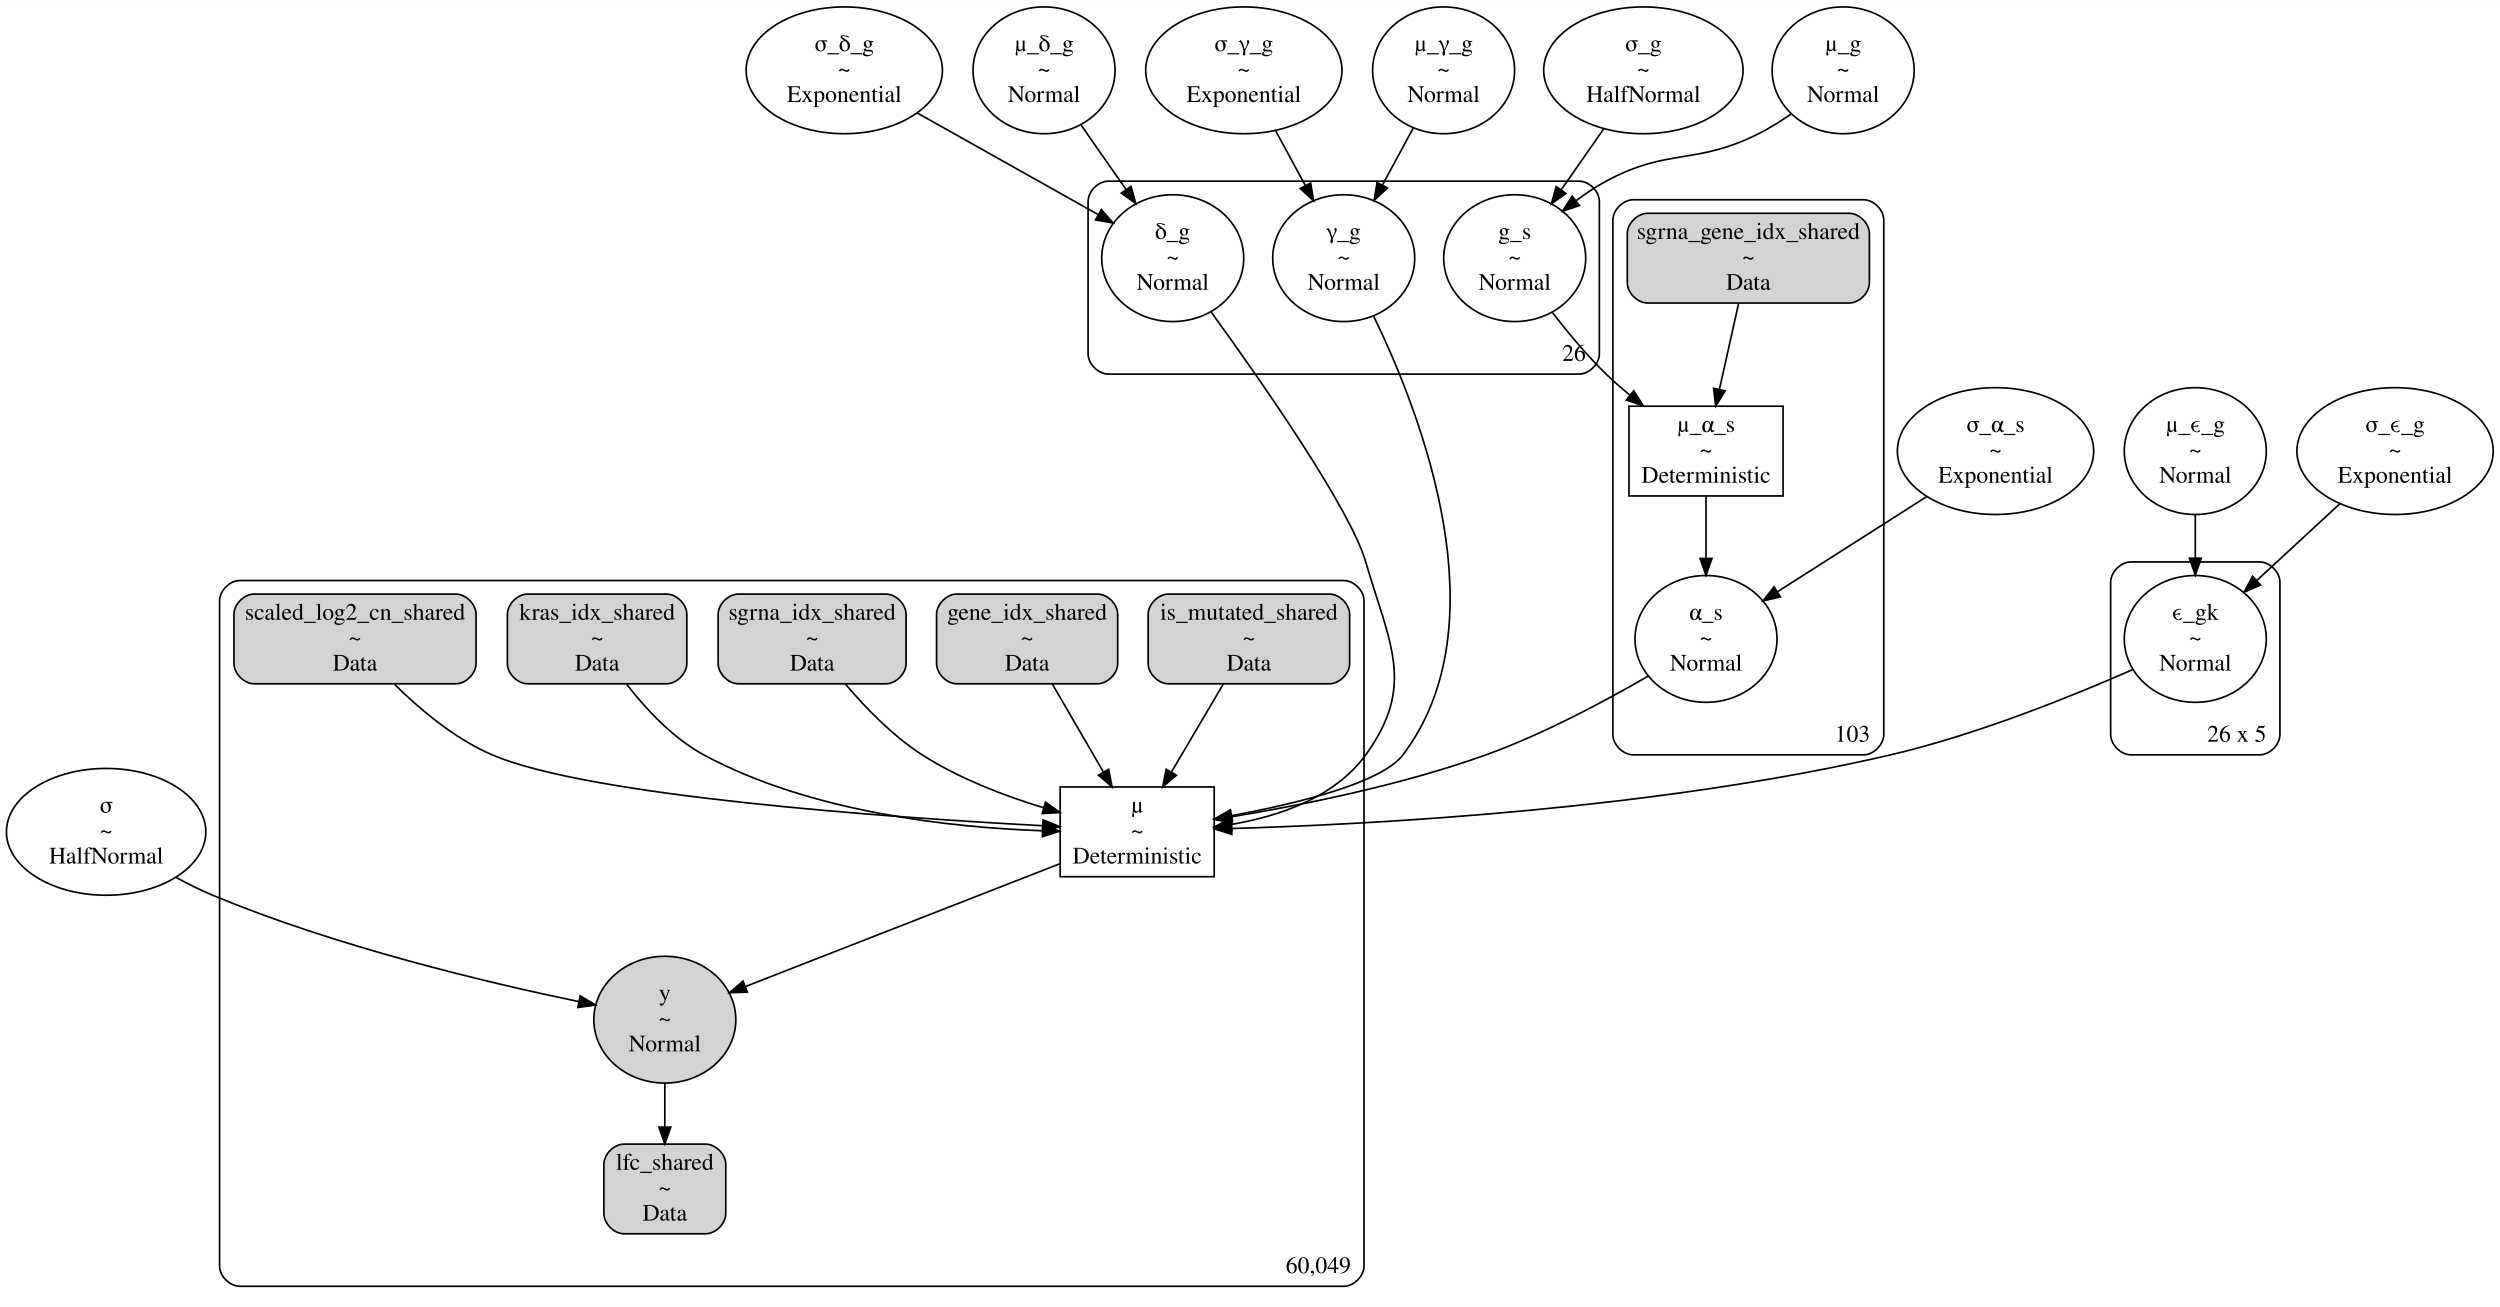
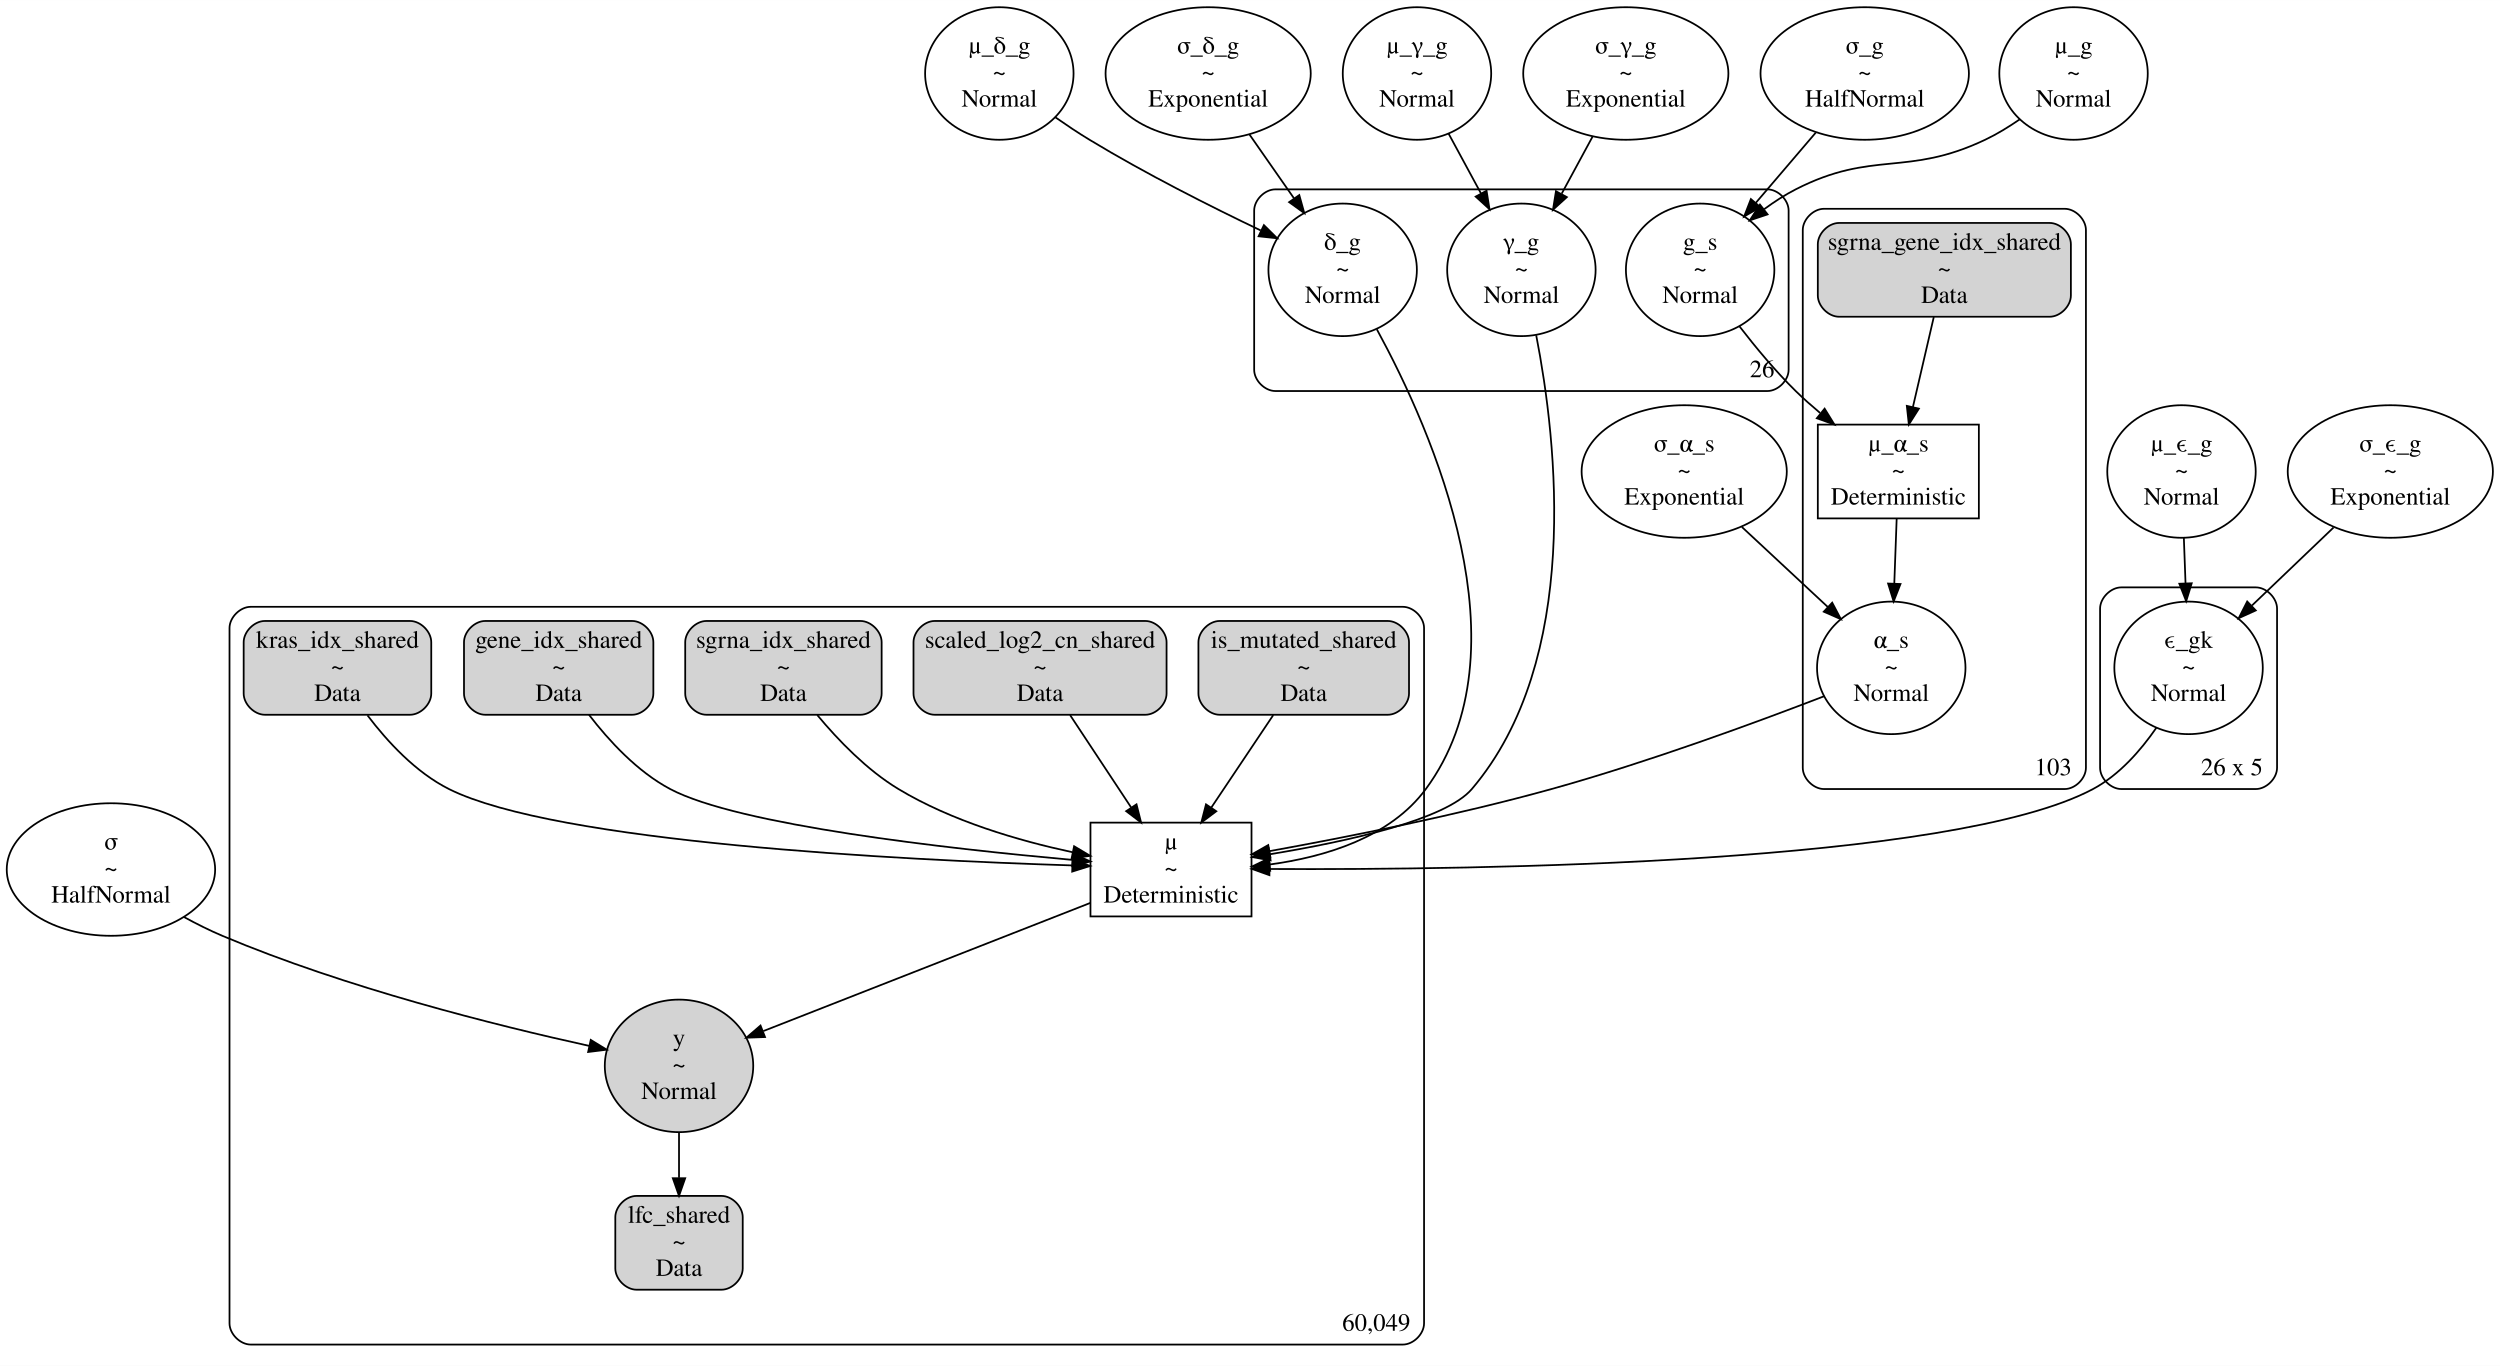
- <svg xmlns="http://www.w3.org/2000/svg" width="1477pt" height="772pt" viewBox="0.00 0.00 1476.67 771.72">
+ <svg xmlns="http://www.w3.org/2000/svg" width="1413pt" height="772pt" viewBox="0.00 0.00 1412.67 771.72">
  <g id="graph0" class="graph" transform="scale(1 1) rotate(0) translate(4 767.72)">
-     <polygon fill="white" stroke="transparent" points="-4,4 -4,-767.72 1472.67,-767.72 1472.67,4 -4,4" />
+     <polygon fill="white" stroke="transparent" points="-4,4 -4,-767.72 1408.67,-767.72 1408.67,4 -4,4" />
    <g id="clust1" class="cluster">
-       <path fill="none" stroke="black" d="M960.69,-321.91C960.69,-321.91 1096.69,-321.91 1096.69,-321.91 1102.69,-321.91 1108.69,-327.91 1108.69,-333.91 1108.69,-333.91 1108.69,-637.79 1108.69,-637.79 1108.69,-643.79 1102.69,-649.79 1096.69,-649.79 1096.69,-649.79 960.69,-649.79 960.69,-649.79 954.69,-649.79 948.69,-643.79 948.69,-637.79 948.69,-637.79 948.69,-333.91 948.69,-333.91 948.69,-327.91 954.69,-321.91 960.69,-321.91" />
-       <text text-anchor="middle" x="1090.19" y="-329.71" font-family="Times,serif" font-size="14.00">103</text>
+       <path fill="none" stroke="black" d="M1026.69,-321.91C1026.69,-321.91 1162.69,-321.91 1162.69,-321.91 1168.69,-321.91 1174.69,-327.91 1174.69,-333.91 1174.69,-333.91 1174.69,-637.79 1174.69,-637.79 1174.69,-643.79 1168.69,-649.79 1162.69,-649.79 1162.69,-649.79 1026.69,-649.79 1026.69,-649.79 1020.69,-649.79 1014.69,-643.79 1014.69,-637.79 1014.69,-637.79 1014.69,-333.91 1014.69,-333.91 1014.69,-327.91 1020.69,-321.91 1026.69,-321.91" />
+       <text text-anchor="middle" x="1156.19" y="-329.71" font-family="Times,serif" font-size="14.00">103</text>
    </g>
    <g id="clust2" class="cluster">
-       <path fill="none" stroke="black" d="M137.69,-8C137.69,-8 789.69,-8 789.69,-8 795.69,-8 801.69,-14 801.69,-20 801.69,-20 801.69,-412.88 801.69,-412.88 801.69,-418.88 795.69,-424.88 789.69,-424.88 789.69,-424.88 137.69,-424.88 137.69,-424.88 131.69,-424.88 125.69,-418.88 125.69,-412.88 125.69,-412.88 125.69,-20 125.69,-20 125.69,-14 131.69,-8 137.69,-8" />
-       <text text-anchor="middle" x="774.69" y="-15.8" font-family="Times,serif" font-size="14.00">60,049</text>
+       <path fill="none" stroke="black" d="M137.69,-8C137.69,-8 788.69,-8 788.69,-8 794.69,-8 800.69,-14 800.69,-20 800.69,-20 800.69,-412.88 800.69,-412.88 800.69,-418.88 794.69,-424.88 788.69,-424.88 788.69,-424.88 137.69,-424.88 137.69,-424.88 131.69,-424.88 125.69,-418.88 125.69,-412.88 125.69,-412.88 125.69,-20 125.69,-20 125.69,-14 131.69,-8 137.69,-8" />
+       <text text-anchor="middle" x="773.69" y="-15.8" font-family="Times,serif" font-size="14.00">60,049</text>
    </g>
    <g id="clust3" class="cluster">
-       <path fill="none" stroke="black" d="M650.69,-546.81C650.69,-546.81 928.69,-546.81 928.69,-546.81 934.69,-546.81 940.69,-552.81 940.69,-558.81 940.69,-558.81 940.69,-648.77 940.69,-648.77 940.69,-654.77 934.69,-660.77 928.69,-660.77 928.69,-660.77 650.69,-660.77 650.69,-660.77 644.69,-660.77 638.69,-654.77 638.69,-648.77 638.69,-648.77 638.69,-558.81 638.69,-558.81 638.69,-552.81 644.69,-546.81 650.69,-546.81" />
-       <text text-anchor="middle" x="925.69" y="-554.61" font-family="Times,serif" font-size="14.00">26</text>
+       <path fill="none" stroke="black" d="M716.69,-546.81C716.69,-546.81 994.69,-546.81 994.69,-546.81 1000.69,-546.81 1006.69,-552.81 1006.69,-558.81 1006.69,-558.81 1006.69,-648.77 1006.69,-648.77 1006.69,-654.77 1000.69,-660.77 994.69,-660.77 994.69,-660.77 716.69,-660.77 716.69,-660.77 710.69,-660.77 704.69,-654.77 704.69,-648.77 704.69,-648.77 704.69,-558.81 704.69,-558.81 704.69,-552.81 710.69,-546.81 716.69,-546.81" />
+       <text text-anchor="middle" x="991.69" y="-554.61" font-family="Times,serif" font-size="14.00">26</text>
    </g>
    <g id="clust4" class="cluster">
-       <path fill="none" stroke="black" d="M1254.69,-321.91C1254.69,-321.91 1330.69,-321.91 1330.69,-321.91 1336.69,-321.91 1342.69,-327.91 1342.69,-333.91 1342.69,-333.91 1342.69,-423.86 1342.69,-423.86 1342.69,-429.86 1336.69,-435.86 1330.69,-435.86 1330.69,-435.86 1254.69,-435.86 1254.69,-435.86 1248.69,-435.86 1242.69,-429.86 1242.69,-423.86 1242.69,-423.86 1242.69,-333.91 1242.69,-333.91 1242.69,-327.91 1248.69,-321.91 1254.69,-321.91" />
-       <text text-anchor="middle" x="1317.19" y="-329.71" font-family="Times,serif" font-size="14.00">26 x 5</text>
+       <path fill="none" stroke="black" d="M1194.69,-321.91C1194.69,-321.91 1270.69,-321.91 1270.69,-321.91 1276.69,-321.91 1282.69,-327.91 1282.69,-333.91 1282.69,-333.91 1282.69,-423.86 1282.69,-423.86 1282.69,-429.86 1276.69,-435.86 1270.69,-435.86 1270.69,-435.86 1194.69,-435.86 1194.69,-435.86 1188.69,-435.86 1182.69,-429.86 1182.69,-423.86 1182.69,-423.86 1182.69,-333.91 1182.69,-333.91 1182.69,-327.91 1188.69,-321.91 1194.69,-321.91" />
+       <text text-anchor="middle" x="1257.19" y="-329.71" font-family="Times,serif" font-size="14.00">26 x 5</text>
    </g>
    <g id="node1" class="node">
-       <polygon fill="none" stroke="black" points="1049.19,-527.84 958.19,-527.84 958.19,-474.84 1049.19,-474.84 1049.19,-527.84" />
-       <text text-anchor="middle" x="1003.69" y="-512.64" font-family="Times,serif" font-size="14.00">μ_α_s</text>
-       <text text-anchor="middle" x="1003.69" y="-497.64" font-family="Times,serif" font-size="14.00">~</text>
-       <text text-anchor="middle" x="1003.69" y="-482.64" font-family="Times,serif" font-size="14.00">Deterministic</text>
+       <polygon fill="none" stroke="black" points="1114.19,-527.84 1023.19,-527.84 1023.19,-474.84 1114.19,-474.84 1114.19,-527.84" />
+       <text text-anchor="middle" x="1068.69" y="-512.64" font-family="Times,serif" font-size="14.00">μ_α_s</text>
+       <text text-anchor="middle" x="1068.69" y="-497.64" font-family="Times,serif" font-size="14.00">~</text>
+       <text text-anchor="middle" x="1068.69" y="-482.64" font-family="Times,serif" font-size="14.00">Deterministic</text>
    </g>
    <g id="node2" class="node">
-       <ellipse fill="none" stroke="black" cx="1003.69" cy="-390.38" rx="41.94" ry="37.45" />
-       <text text-anchor="middle" x="1003.69" y="-401.68" font-family="Times,serif" font-size="14.00">α_s</text>
-       <text text-anchor="middle" x="1003.69" y="-386.68" font-family="Times,serif" font-size="14.00">~</text>
-       <text text-anchor="middle" x="1003.69" y="-371.68" font-family="Times,serif" font-size="14.00">Normal</text>
+       <ellipse fill="none" stroke="black" cx="1064.69" cy="-390.38" rx="41.94" ry="37.45" />
+       <text text-anchor="middle" x="1064.69" y="-401.68" font-family="Times,serif" font-size="14.00">α_s</text>
+       <text text-anchor="middle" x="1064.69" y="-386.68" font-family="Times,serif" font-size="14.00">~</text>
+       <text text-anchor="middle" x="1064.69" y="-371.68" font-family="Times,serif" font-size="14.00">Normal</text>
    </g>
    <g id="edge6" class="edge">
-       <path fill="none" stroke="black" d="M1003.69,-474.79C1003.69,-463.88 1003.69,-450.79 1003.69,-438.25" />
-       <polygon fill="black" stroke="black" points="1007.19,-437.91 1003.69,-427.91 1000.19,-437.91 1007.19,-437.91" />
+       <path fill="none" stroke="black" d="M1067.75,-474.79C1067.35,-463.88 1066.87,-450.79 1066.41,-438.25" />
+       <polygon fill="black" stroke="black" points="1069.9,-437.77 1066.03,-427.91 1062.9,-438.03 1069.9,-437.77" />
+     </g>
+     <g id="node6" class="node">
+       <polygon fill="none" stroke="black" points="703.19,-302.93 612.19,-302.93 612.19,-249.93 703.19,-249.93 703.19,-302.93" />
+       <text text-anchor="middle" x="657.69" y="-287.73" font-family="Times,serif" font-size="14.00">μ</text>
+       <text text-anchor="middle" x="657.69" y="-272.73" font-family="Times,serif" font-size="14.00">~</text>
+       <text text-anchor="middle" x="657.69" y="-257.73" font-family="Times,serif" font-size="14.00">Deterministic</text>
+     </g>
+     <g id="edge21" class="edge">
+       <path fill="none" stroke="black" d="M1026.92,-374.42C988.54,-359.61 927.16,-337.04 872.69,-321.91 819.2,-307.05 756.98,-294.7 713.27,-286.81" />
+       <polygon fill="black" stroke="black" points="713.87,-283.36 703.41,-285.05 712.64,-290.26 713.87,-283.36" />
+     </g>
+     <g id="node3" class="node">
+       <path fill="lightgrey" stroke="black" d="M1154.19,-641.79C1154.19,-641.79 1035.19,-641.79 1035.19,-641.79 1029.19,-641.79 1023.19,-635.79 1023.19,-629.79 1023.19,-629.79 1023.19,-600.79 1023.19,-600.79 1023.19,-594.79 1029.19,-588.79 1035.19,-588.79 1035.19,-588.79 1154.19,-588.79 1154.19,-588.79 1160.19,-588.79 1166.19,-594.79 1166.19,-600.79 1166.19,-600.79 1166.19,-629.79 1166.19,-629.79 1166.19,-635.79 1160.19,-641.79 1154.19,-641.79" />
+       <text text-anchor="middle" x="1094.69" y="-626.59" font-family="Times,serif" font-size="14.00">sgrna_gene_idx_shared</text>
+       <text text-anchor="middle" x="1094.69" y="-611.59" font-family="Times,serif" font-size="14.00">~</text>
+       <text text-anchor="middle" x="1094.69" y="-596.59" font-family="Times,serif" font-size="14.00">Data</text>
+     </g>
+     <g id="edge5" class="edge">
+       <path fill="none" stroke="black" d="M1088.72,-588.61C1085.22,-573.53 1080.75,-554.26 1076.92,-537.76" />
+       <polygon fill="black" stroke="black" points="1080.3,-536.85 1074.63,-527.9 1073.48,-538.43 1080.3,-536.85" />
+     </g>
+     <g id="node4" class="node">
+       <path fill="lightgrey" stroke="black" d="M227.69,-416.88C227.69,-416.88 145.69,-416.88 145.69,-416.88 139.69,-416.88 133.69,-410.88 133.69,-404.88 133.69,-404.88 133.69,-375.88 133.69,-375.88 133.69,-369.88 139.69,-363.88 145.69,-363.88 145.69,-363.88 227.69,-363.88 227.69,-363.88 233.69,-363.88 239.69,-369.88 239.69,-375.88 239.69,-375.88 239.69,-404.88 239.69,-404.88 239.69,-410.88 233.69,-416.88 227.69,-416.88" />
+       <text text-anchor="middle" x="186.69" y="-401.68" font-family="Times,serif" font-size="14.00">kras_idx_shared</text>
+       <text text-anchor="middle" x="186.69" y="-386.68" font-family="Times,serif" font-size="14.00">~</text>
+       <text text-anchor="middle" x="186.69" y="-371.68" font-family="Times,serif" font-size="14.00">Data</text>
+     </g>
+     <g id="edge14" class="edge">
+       <path fill="none" stroke="black" d="M203.65,-363.55C214.86,-348.75 230.92,-331.31 249.69,-321.91 310.09,-291.67 504.8,-281.82 601.76,-278.75" />
+       <polygon fill="black" stroke="black" points="602.07,-282.24 611.96,-278.44 601.86,-275.25 602.07,-282.24" />
+     </g>
+     <g id="node5" class="node">
+       <path fill="lightgrey" stroke="black" d="M403.69,-92C403.69,-92 355.69,-92 355.69,-92 349.69,-92 343.69,-86 343.69,-80 343.69,-80 343.69,-51 343.69,-51 343.69,-45 349.69,-39 355.69,-39 355.69,-39 403.69,-39 403.69,-39 409.69,-39 415.69,-45 415.69,-51 415.69,-51 415.69,-80 415.69,-80 415.69,-86 409.69,-92 403.69,-92" />
+       <text text-anchor="middle" x="379.69" y="-76.8" font-family="Times,serif" font-size="14.00">lfc_shared</text>
+       <text text-anchor="middle" x="379.69" y="-61.8" font-family="Times,serif" font-size="14.00">~</text>
+       <text text-anchor="middle" x="379.69" y="-46.8" font-family="Times,serif" font-size="14.00">Data</text>
    </g>
    <g id="node9" class="node">
-       <polygon fill="none" stroke="black" points="713.19,-302.93 622.19,-302.93 622.19,-249.93 713.19,-249.93 713.19,-302.93" />
-       <text text-anchor="middle" x="667.69" y="-287.73" font-family="Times,serif" font-size="14.00">μ</text>
-       <text text-anchor="middle" x="667.69" y="-272.73" font-family="Times,serif" font-size="14.00">~</text>
-       <text text-anchor="middle" x="667.69" y="-257.73" font-family="Times,serif" font-size="14.00">Deterministic</text>
+       <ellipse fill="lightgrey" stroke="black" cx="379.69" cy="-165.48" rx="41.94" ry="37.45" />
+       <text text-anchor="middle" x="379.69" y="-176.78" font-family="Times,serif" font-size="14.00">y</text>
+       <text text-anchor="middle" x="379.69" y="-161.78" font-family="Times,serif" font-size="14.00">~</text>
+       <text text-anchor="middle" x="379.69" y="-146.78" font-family="Times,serif" font-size="14.00">Normal</text>
+     </g>
+     <g id="edge24" class="edge">
+       <path fill="none" stroke="black" d="M612.1,-257.56C561.16,-237.6 479.07,-205.43 427.32,-185.14" />
+       <polygon fill="black" stroke="black" points="428.29,-181.77 417.71,-181.38 425.74,-188.28 428.29,-181.77" />
+     </g>
+     <g id="node7" class="node">
+       <path fill="lightgrey" stroke="black" d="M780.19,-416.88C780.19,-416.88 685.19,-416.88 685.19,-416.88 679.19,-416.88 673.19,-410.88 673.19,-404.88 673.19,-404.88 673.19,-375.88 673.19,-375.88 673.19,-369.88 679.19,-363.88 685.19,-363.88 685.19,-363.88 780.19,-363.88 780.19,-363.88 786.19,-363.88 792.19,-369.88 792.19,-375.88 792.19,-375.88 792.19,-404.88 792.19,-404.88 792.19,-410.88 786.19,-416.88 780.19,-416.88" />
+       <text text-anchor="middle" x="732.69" y="-401.68" font-family="Times,serif" font-size="14.00">is_mutated_shared</text>
+       <text text-anchor="middle" x="732.69" y="-386.68" font-family="Times,serif" font-size="14.00">~</text>
+       <text text-anchor="middle" x="732.69" y="-371.68" font-family="Times,serif" font-size="14.00">Data</text>
+     </g>
+     <g id="edge17" class="edge">
+       <path fill="none" stroke="black" d="M715.48,-363.7C705.1,-348.2 691.74,-328.26 680.48,-311.46" />
+       <polygon fill="black" stroke="black" points="683.29,-309.35 674.82,-302.99 677.47,-313.25 683.29,-309.35" />
+     </g>
+     <g id="node8" class="node">
+       <path fill="lightgrey" stroke="black" d="M643.19,-416.88C643.19,-416.88 524.19,-416.88 524.19,-416.88 518.19,-416.88 512.19,-410.88 512.19,-404.88 512.19,-404.88 512.19,-375.88 512.19,-375.88 512.19,-369.88 518.19,-363.88 524.19,-363.88 524.19,-363.88 643.19,-363.88 643.19,-363.88 649.19,-363.88 655.19,-369.88 655.19,-375.88 655.19,-375.88 655.19,-404.88 655.19,-404.88 655.19,-410.88 649.19,-416.88 643.19,-416.88" />
+       <text text-anchor="middle" x="583.69" y="-401.68" font-family="Times,serif" font-size="14.00">scaled_log2_cn_shared</text>
+       <text text-anchor="middle" x="583.69" y="-386.68" font-family="Times,serif" font-size="14.00">~</text>
+       <text text-anchor="middle" x="583.69" y="-371.68" font-family="Times,serif" font-size="14.00">Data</text>
+     </g>
+     <g id="edge18" class="edge">
+       <path fill="none" stroke="black" d="M600.67,-363.7C610.91,-348.2 624.09,-328.26 635.2,-311.46" />
+       <polygon fill="black" stroke="black" points="638.2,-313.27 640.79,-302.99 632.36,-309.41 638.2,-313.27" />
+     </g>
+     <g id="edge1" class="edge">
+       <path fill="none" stroke="black" d="M379.69,-127.99C379.69,-119.58 379.69,-110.63 379.69,-102.25" />
+       <polygon fill="black" stroke="black" points="383.19,-102.01 379.69,-92.01 376.19,-102.01 383.19,-102.01" />
+     </g>
+     <g id="node10" class="node">
+       <path fill="lightgrey" stroke="black" d="M482.19,-416.88C482.19,-416.88 395.19,-416.88 395.19,-416.88 389.19,-416.88 383.19,-410.88 383.19,-404.88 383.19,-404.88 383.19,-375.88 383.19,-375.88 383.19,-369.88 389.19,-363.88 395.19,-363.88 395.19,-363.88 482.19,-363.88 482.19,-363.88 488.19,-363.88 494.19,-369.88 494.19,-375.88 494.19,-375.88 494.19,-404.88 494.19,-404.88 494.19,-410.88 488.19,-416.88 482.19,-416.88" />
+       <text text-anchor="middle" x="438.69" y="-401.68" font-family="Times,serif" font-size="14.00">sgrna_idx_shared</text>
+       <text text-anchor="middle" x="438.69" y="-386.68" font-family="Times,serif" font-size="14.00">~</text>
+       <text text-anchor="middle" x="438.69" y="-371.68" font-family="Times,serif" font-size="14.00">Data</text>
+     </g>
+     <g id="edge19" class="edge">
+       <path fill="none" stroke="black" d="M457.82,-363.71C469.61,-349.53 485.86,-332.66 503.69,-321.91 533.67,-303.83 571.36,-292.78 601.96,-286.22" />
+       <polygon fill="black" stroke="black" points="602.94,-289.59 612.04,-284.16 601.54,-282.73 602.94,-289.59" />
+     </g>
+     <g id="node11" class="node">
+       <path fill="lightgrey" stroke="black" d="M353.19,-416.88C353.19,-416.88 270.19,-416.88 270.19,-416.88 264.19,-416.88 258.19,-410.88 258.19,-404.88 258.19,-404.88 258.19,-375.88 258.19,-375.88 258.19,-369.88 264.19,-363.88 270.19,-363.88 270.19,-363.88 353.19,-363.88 353.19,-363.88 359.19,-363.88 365.19,-369.88 365.19,-375.88 365.19,-375.88 365.19,-404.88 365.19,-404.88 365.19,-410.88 359.19,-416.88 353.19,-416.88" />
+       <text text-anchor="middle" x="311.69" y="-401.68" font-family="Times,serif" font-size="14.00">gene_idx_shared</text>
+       <text text-anchor="middle" x="311.69" y="-386.68" font-family="Times,serif" font-size="14.00">~</text>
+       <text text-anchor="middle" x="311.69" y="-371.68" font-family="Times,serif" font-size="14.00">Data</text>
    </g>
    <g id="edge20" class="edge">
-       <path fill="none" stroke="black" d="M969.52,-368.44C943.94,-353.57 907.66,-334.14 873.69,-321.91 824.24,-304.1 765.42,-292.27 723.32,-285.32" />
-       <polygon fill="black" stroke="black" points="723.69,-281.83 713.26,-283.7 722.57,-288.74 723.69,-281.83" />
-     </g>
-     <g id="node3" class="node">
-       <path fill="lightgrey" stroke="black" d="M1088.19,-641.79C1088.19,-641.79 969.19,-641.79 969.19,-641.79 963.19,-641.79 957.19,-635.79 957.19,-629.79 957.19,-629.79 957.19,-600.79 957.19,-600.79 957.19,-594.79 963.19,-588.79 969.19,-588.79 969.19,-588.79 1088.19,-588.79 1088.19,-588.79 1094.19,-588.79 1100.19,-594.79 1100.19,-600.79 1100.19,-600.79 1100.19,-629.79 1100.19,-629.79 1100.19,-635.79 1094.19,-641.79 1088.19,-641.79" />
-       <text text-anchor="middle" x="1028.69" y="-626.59" font-family="Times,serif" font-size="14.00">sgrna_gene_idx_shared</text>
-       <text text-anchor="middle" x="1028.69" y="-611.59" font-family="Times,serif" font-size="14.00">~</text>
-       <text text-anchor="middle" x="1028.69" y="-596.59" font-family="Times,serif" font-size="14.00">Data</text>
-     </g>
-     <g id="edge4" class="edge">
-       <path fill="none" stroke="black" d="M1022.95,-588.61C1019.59,-573.53 1015.28,-554.26 1011.6,-537.76" />
-       <polygon fill="black" stroke="black" points="1014.99,-536.9 1009.4,-527.9 1008.16,-538.42 1014.99,-536.9" />
-     </g>
-     <g id="node4" class="node">
-       <path fill="lightgrey" stroke="black" d="M265.19,-416.88C265.19,-416.88 146.19,-416.88 146.19,-416.88 140.19,-416.88 134.19,-410.88 134.19,-404.88 134.19,-404.88 134.19,-375.88 134.19,-375.88 134.19,-369.88 140.19,-363.88 146.19,-363.88 146.19,-363.88 265.19,-363.88 265.19,-363.88 271.19,-363.88 277.19,-369.88 277.19,-375.88 277.19,-375.88 277.19,-404.88 277.19,-404.88 277.19,-410.88 271.19,-416.88 265.19,-416.88" />
-       <text text-anchor="middle" x="205.69" y="-401.68" font-family="Times,serif" font-size="14.00">scaled_log2_cn_shared</text>
-       <text text-anchor="middle" x="205.69" y="-386.68" font-family="Times,serif" font-size="14.00">~</text>
-       <text text-anchor="middle" x="205.69" y="-371.68" font-family="Times,serif" font-size="14.00">Data</text>
-     </g>
-     <g id="edge14" class="edge">
-       <path fill="none" stroke="black" d="M229.01,-363.59C243.96,-348.81 264.66,-331.36 286.69,-321.91 343.85,-297.38 520.45,-284.96 611.75,-280.05" />
-       <polygon fill="black" stroke="black" points="612.12,-283.53 621.92,-279.51 611.75,-276.54 612.12,-283.53" />
-     </g>
-     <g id="node5" class="node">
-       <path fill="lightgrey" stroke="black" d="M412.69,-92C412.69,-92 364.69,-92 364.69,-92 358.69,-92 352.69,-86 352.69,-80 352.69,-80 352.69,-51 352.69,-51 352.69,-45 358.69,-39 364.69,-39 364.69,-39 412.69,-39 412.69,-39 418.69,-39 424.69,-45 424.69,-51 424.69,-51 424.69,-80 424.69,-80 424.69,-86 418.69,-92 412.69,-92" />
-       <text text-anchor="middle" x="388.69" y="-76.8" font-family="Times,serif" font-size="14.00">lfc_shared</text>
-       <text text-anchor="middle" x="388.69" y="-61.8" font-family="Times,serif" font-size="14.00">~</text>
-       <text text-anchor="middle" x="388.69" y="-46.8" font-family="Times,serif" font-size="14.00">Data</text>
-     </g>
-     <g id="node6" class="node">
-       <path fill="lightgrey" stroke="black" d="M781.19,-416.88C781.19,-416.88 686.19,-416.88 686.19,-416.88 680.19,-416.88 674.19,-410.88 674.19,-404.88 674.19,-404.88 674.19,-375.88 674.19,-375.88 674.19,-369.88 680.19,-363.88 686.19,-363.88 686.19,-363.88 781.19,-363.88 781.19,-363.88 787.19,-363.88 793.19,-369.88 793.19,-375.88 793.19,-375.88 793.19,-404.88 793.19,-404.88 793.19,-410.88 787.19,-416.88 781.19,-416.88" />
-       <text text-anchor="middle" x="733.69" y="-401.68" font-family="Times,serif" font-size="14.00">is_mutated_shared</text>
-       <text text-anchor="middle" x="733.69" y="-386.68" font-family="Times,serif" font-size="14.00">~</text>
-       <text text-anchor="middle" x="733.69" y="-371.68" font-family="Times,serif" font-size="14.00">Data</text>
-     </g>
-     <g id="edge17" class="edge">
-       <path fill="none" stroke="black" d="M718.55,-363.7C709.49,-348.34 697.87,-328.62 688.02,-311.92" />
-       <polygon fill="black" stroke="black" points="690.85,-309.83 682.76,-302.99 684.82,-313.39 690.85,-309.83" />
-     </g>
-     <g id="node7" class="node">
-       <path fill="lightgrey" stroke="black" d="M644.19,-416.88C644.19,-416.88 561.19,-416.88 561.19,-416.88 555.19,-416.88 549.19,-410.88 549.19,-404.88 549.19,-404.88 549.19,-375.88 549.19,-375.88 549.19,-369.88 555.19,-363.88 561.19,-363.88 561.19,-363.88 644.19,-363.88 644.19,-363.88 650.19,-363.88 656.19,-369.88 656.19,-375.88 656.19,-375.88 656.19,-404.88 656.19,-404.88 656.19,-410.88 650.19,-416.88 644.19,-416.88" />
-       <text text-anchor="middle" x="602.69" y="-401.68" font-family="Times,serif" font-size="14.00">gene_idx_shared</text>
-       <text text-anchor="middle" x="602.69" y="-386.68" font-family="Times,serif" font-size="14.00">~</text>
-       <text text-anchor="middle" x="602.69" y="-371.68" font-family="Times,serif" font-size="14.00">Data</text>
-     </g>
-     <g id="edge18" class="edge">
-       <path fill="none" stroke="black" d="M617.6,-363.7C626.52,-348.34 637.97,-328.62 647.67,-311.92" />
-       <polygon fill="black" stroke="black" points="650.85,-313.4 652.85,-302.99 644.8,-309.89 650.85,-313.4" />
-     </g>
-     <g id="node8" class="node">
-       <ellipse fill="lightgrey" stroke="black" cx="388.69" cy="-165.48" rx="41.94" ry="37.45" />
-       <text text-anchor="middle" x="388.69" y="-176.78" font-family="Times,serif" font-size="14.00">y</text>
-       <text text-anchor="middle" x="388.69" y="-161.78" font-family="Times,serif" font-size="14.00">~</text>
-       <text text-anchor="middle" x="388.69" y="-146.78" font-family="Times,serif" font-size="14.00">Normal</text>
-     </g>
-     <g id="edge1" class="edge">
-       <path fill="none" stroke="black" d="M388.69,-127.99C388.69,-119.58 388.69,-110.63 388.69,-102.25" />
-       <polygon fill="black" stroke="black" points="392.19,-102.01 388.69,-92.01 385.19,-102.01 392.19,-102.01" />
-     </g>
-     <g id="edge24" class="edge">
-       <path fill="none" stroke="black" d="M621.93,-257.56C570.7,-237.56 488.08,-205.29 436.17,-185.02" />
-       <polygon fill="black" stroke="black" points="437.43,-181.75 426.84,-181.38 434.89,-188.27 437.43,-181.75" />
-     </g>
-     <g id="node10" class="node">
-       <path fill="lightgrey" stroke="black" d="M519.19,-416.88C519.19,-416.88 432.19,-416.88 432.19,-416.88 426.19,-416.88 420.19,-410.88 420.19,-404.88 420.19,-404.88 420.19,-375.88 420.19,-375.88 420.19,-369.88 426.19,-363.88 432.19,-363.88 432.19,-363.88 519.19,-363.88 519.19,-363.88 525.19,-363.88 531.19,-369.88 531.19,-375.88 531.19,-375.88 531.19,-404.88 531.19,-404.88 531.19,-410.88 525.19,-416.88 519.19,-416.88" />
-       <text text-anchor="middle" x="475.69" y="-401.68" font-family="Times,serif" font-size="14.00">sgrna_idx_shared</text>
-       <text text-anchor="middle" x="475.69" y="-386.68" font-family="Times,serif" font-size="14.00">~</text>
-       <text text-anchor="middle" x="475.69" y="-371.68" font-family="Times,serif" font-size="14.00">Data</text>
-     </g>
-     <g id="edge21" class="edge">
-       <path fill="none" stroke="black" d="M495.33,-363.75C507.17,-349.76 523.3,-333.06 540.69,-321.91 562.45,-307.94 589.14,-297.74 612.42,-290.65" />
-       <polygon fill="black" stroke="black" points="613.55,-293.97 622.17,-287.81 611.59,-287.25 613.55,-293.97" />
-     </g>
-     <g id="node11" class="node">
-       <path fill="lightgrey" stroke="black" d="M389.69,-416.88C389.69,-416.88 307.69,-416.88 307.69,-416.88 301.69,-416.88 295.69,-410.88 295.69,-404.88 295.69,-404.88 295.69,-375.88 295.69,-375.88 295.69,-369.88 301.69,-363.88 307.69,-363.88 307.69,-363.88 389.69,-363.88 389.69,-363.88 395.69,-363.88 401.69,-369.88 401.69,-375.88 401.69,-375.88 401.69,-404.88 401.69,-404.88 401.69,-410.88 395.69,-416.88 389.69,-416.88" />
-       <text text-anchor="middle" x="348.69" y="-401.68" font-family="Times,serif" font-size="14.00">kras_idx_shared</text>
-       <text text-anchor="middle" x="348.69" y="-386.68" font-family="Times,serif" font-size="14.00">~</text>
-       <text text-anchor="middle" x="348.69" y="-371.68" font-family="Times,serif" font-size="14.00">Data</text>
-     </g>
-     <g id="edge22" class="edge">
-       <path fill="none" stroke="black" d="M366.13,-363.64C377.4,-349.07 393.36,-331.82 411.69,-321.91 474.5,-287.93 557.51,-278.97 611.73,-277.07" />
-       <polygon fill="black" stroke="black" points="611.95,-280.57 621.84,-276.79 611.75,-273.57 611.95,-280.57" />
+       <path fill="none" stroke="black" d="M328.82,-363.87C340.08,-349.19 356.14,-331.75 374.69,-321.91 413.11,-301.52 531.13,-288.23 602.05,-281.86" />
+       <polygon fill="black" stroke="black" points="602.5,-285.33 612.15,-280.97 601.88,-278.36 602.5,-285.33" />
    </g>
    <g id="node12" class="node">
-       <ellipse fill="none" stroke="black" cx="730.69" cy="-726.24" rx="57.97" ry="37.45" />
-       <text text-anchor="middle" x="730.69" y="-737.54" font-family="Times,serif" font-size="14.00">σ_γ_g</text>
-       <text text-anchor="middle" x="730.69" y="-722.54" font-family="Times,serif" font-size="14.00">~</text>
-       <text text-anchor="middle" x="730.69" y="-707.54" font-family="Times,serif" font-size="14.00">Exponential</text>
+       <ellipse fill="none" stroke="black" cx="947.69" cy="-501.34" rx="57.97" ry="37.45" />
+       <text text-anchor="middle" x="947.69" y="-512.64" font-family="Times,serif" font-size="14.00">σ_α_s</text>
+       <text text-anchor="middle" x="947.69" y="-497.64" font-family="Times,serif" font-size="14.00">~</text>
+       <text text-anchor="middle" x="947.69" y="-482.64" font-family="Times,serif" font-size="14.00">Exponential</text>
+     </g>
+     <g id="edge7" class="edge">
+       <path fill="none" stroke="black" d="M980.28,-469.99C995.39,-455.92 1013.39,-439.16 1028.87,-424.74" />
+       <polygon fill="black" stroke="black" points="1031.32,-427.24 1036.25,-417.87 1026.55,-422.12 1031.32,-427.24" />
+     </g>
+     <g id="node13" class="node">
+       <ellipse fill="none" stroke="black" cx="796.69" cy="-726.24" rx="41.94" ry="37.45" />
+       <text text-anchor="middle" x="796.69" y="-737.54" font-family="Times,serif" font-size="14.00">μ_γ_g</text>
+       <text text-anchor="middle" x="796.69" y="-722.54" font-family="Times,serif" font-size="14.00">~</text>
+       <text text-anchor="middle" x="796.69" y="-707.54" font-family="Times,serif" font-size="14.00">Normal</text>
    </g>
    <g id="node22" class="node">
-       <ellipse fill="none" stroke="black" cx="789.69" cy="-615.29" rx="41.94" ry="37.45" />
-       <text text-anchor="middle" x="789.69" y="-626.59" font-family="Times,serif" font-size="14.00">γ_g</text>
-       <text text-anchor="middle" x="789.69" y="-611.59" font-family="Times,serif" font-size="14.00">~</text>
-       <text text-anchor="middle" x="789.69" y="-596.59" font-family="Times,serif" font-size="14.00">Normal</text>
-     </g>
-     <g id="edge8" class="edge">
-       <path fill="none" stroke="black" d="M749.52,-690.47C755.05,-680.26 761.16,-668.98 766.91,-658.36" />
-       <polygon fill="black" stroke="black" points="770.16,-659.71 771.84,-649.25 764,-656.38 770.16,-659.71" />
-     </g>
-     <g id="node13" class="node">
-       <ellipse fill="none" stroke="black" cx="1292.69" cy="-501.34" rx="41.94" ry="37.45" />
-       <text text-anchor="middle" x="1292.69" y="-512.64" font-family="Times,serif" font-size="14.00">μ_ϵ_g</text>
-       <text text-anchor="middle" x="1292.69" y="-497.64" font-family="Times,serif" font-size="14.00">~</text>
-       <text text-anchor="middle" x="1292.69" y="-482.64" font-family="Times,serif" font-size="14.00">Normal</text>
-     </g>
-     <g id="node25" class="node">
-       <ellipse fill="none" stroke="black" cx="1292.69" cy="-390.38" rx="41.94" ry="37.45" />
-       <text text-anchor="middle" x="1292.69" y="-401.68" font-family="Times,serif" font-size="14.00">ϵ_gk</text>
-       <text text-anchor="middle" x="1292.69" y="-386.68" font-family="Times,serif" font-size="14.00">~</text>
-       <text text-anchor="middle" x="1292.69" y="-371.68" font-family="Times,serif" font-size="14.00">Normal</text>
-     </g>
-     <g id="edge12" class="edge">
-       <path fill="none" stroke="black" d="M1292.69,-463.75C1292.69,-455.58 1292.69,-446.8 1292.69,-438.27" />
-       <polygon fill="black" stroke="black" points="1296.19,-438.06 1292.69,-428.06 1289.19,-438.06 1296.19,-438.06" />
+       <ellipse fill="none" stroke="black" cx="855.69" cy="-615.29" rx="41.94" ry="37.45" />
+       <text text-anchor="middle" x="855.69" y="-626.59" font-family="Times,serif" font-size="14.00">γ_g</text>
+       <text text-anchor="middle" x="855.69" y="-611.59" font-family="Times,serif" font-size="14.00">~</text>
+       <text text-anchor="middle" x="855.69" y="-596.59" font-family="Times,serif" font-size="14.00">Normal</text>
+     </g>
+     <g id="edge9" class="edge">
+       <path fill="none" stroke="black" d="M814.55,-692.26C820.33,-681.58 826.82,-669.6 832.91,-658.36" />
+       <polygon fill="black" stroke="black" points="836,-660 837.68,-649.54 829.85,-656.67 836,-660" />
    </g>
    <g id="node14" class="node">
-       <ellipse fill="none" stroke="black" cx="966.69" cy="-726.24" rx="58.88" ry="37.45" />
-       <text text-anchor="middle" x="966.69" y="-737.54" font-family="Times,serif" font-size="14.00">σ_g</text>
-       <text text-anchor="middle" x="966.69" y="-722.54" font-family="Times,serif" font-size="14.00">~</text>
-       <text text-anchor="middle" x="966.69" y="-707.54" font-family="Times,serif" font-size="14.00">HalfNormal</text>
-     </g>
-     <g id="node24" class="node">
-       <ellipse fill="none" stroke="black" cx="890.69" cy="-615.29" rx="41.94" ry="37.45" />
-       <text text-anchor="middle" x="890.69" y="-626.59" font-family="Times,serif" font-size="14.00">g_s</text>
-       <text text-anchor="middle" x="890.69" y="-611.59" font-family="Times,serif" font-size="14.00">~</text>
-       <text text-anchor="middle" x="890.69" y="-596.59" font-family="Times,serif" font-size="14.00">Normal</text>
-     </g>
-     <g id="edge2" class="edge">
-       <path fill="none" stroke="black" d="M943.27,-691.66C935.34,-680.29 926.41,-667.49 918.19,-655.71" />
-       <polygon fill="black" stroke="black" points="920.94,-653.54 912.35,-647.34 915.2,-657.55 920.94,-653.54" />
-     </g>
-     <g id="node15" class="node">
      <ellipse fill="none" stroke="black" cx="58.69" cy="-276.43" rx="58.88" ry="37.45" />
      <text text-anchor="middle" x="58.69" y="-287.73" font-family="Times,serif" font-size="14.00">σ</text>
      <text text-anchor="middle" x="58.69" y="-272.73" font-family="Times,serif" font-size="14.00">~</text>
      <text text-anchor="middle" x="58.69" y="-257.73" font-family="Times,serif" font-size="14.00">HalfNormal</text>
    </g>
    <g id="edge23" class="edge">
-       <path fill="none" stroke="black" d="M99.93,-249.53C107.03,-245.66 114.46,-241.97 121.69,-238.95 194.31,-208.68 283.31,-187.48 338,-176.13" />
-       <polygon fill="black" stroke="black" points="338.7,-179.56 347.8,-174.12 337.3,-172.7 338.7,-179.56" />
+       <path fill="none" stroke="black" d="M99.96,-249.58C107.05,-245.71 114.47,-242 121.69,-238.95 191.15,-209.64 276.06,-188.39 329.02,-176.75" />
+       <polygon fill="black" stroke="black" points="329.82,-180.16 338.85,-174.62 328.34,-173.32 329.82,-180.16" />
+     </g>
+     <g id="node15" class="node">
+       <ellipse fill="none" stroke="black" cx="914.69" cy="-726.24" rx="57.97" ry="37.45" />
+       <text text-anchor="middle" x="914.69" y="-737.54" font-family="Times,serif" font-size="14.00">σ_γ_g</text>
+       <text text-anchor="middle" x="914.69" y="-722.54" font-family="Times,serif" font-size="14.00">~</text>
+       <text text-anchor="middle" x="914.69" y="-707.54" font-family="Times,serif" font-size="14.00">Exponential</text>
+     </g>
+     <g id="edge8" class="edge">
+       <path fill="none" stroke="black" d="M895.86,-690.47C890.33,-680.26 884.22,-668.98 878.47,-658.36" />
+       <polygon fill="black" stroke="black" points="881.38,-656.38 873.54,-649.25 875.22,-659.71 881.38,-656.38" />
    </g>
    <g id="node16" class="node">
-       <ellipse fill="none" stroke="black" cx="1410.69" cy="-501.34" rx="57.97" ry="37.45" />
-       <text text-anchor="middle" x="1410.69" y="-512.64" font-family="Times,serif" font-size="14.00">σ_ϵ_g</text>
-       <text text-anchor="middle" x="1410.69" y="-497.64" font-family="Times,serif" font-size="14.00">~</text>
-       <text text-anchor="middle" x="1410.69" y="-482.64" font-family="Times,serif" font-size="14.00">Exponential</text>
+       <ellipse fill="none" stroke="black" cx="1049.69" cy="-726.24" rx="58.88" ry="37.45" />
+       <text text-anchor="middle" x="1049.69" y="-737.54" font-family="Times,serif" font-size="14.00">σ_g</text>
+       <text text-anchor="middle" x="1049.69" y="-722.54" font-family="Times,serif" font-size="14.00">~</text>
+       <text text-anchor="middle" x="1049.69" y="-707.54" font-family="Times,serif" font-size="14.00">HalfNormal</text>
+     </g>
+     <g id="node23" class="node">
+       <ellipse fill="none" stroke="black" cx="956.69" cy="-615.29" rx="41.94" ry="37.45" />
+       <text text-anchor="middle" x="956.69" y="-626.59" font-family="Times,serif" font-size="14.00">g_s</text>
+       <text text-anchor="middle" x="956.69" y="-611.59" font-family="Times,serif" font-size="14.00">~</text>
+       <text text-anchor="middle" x="956.69" y="-596.59" font-family="Times,serif" font-size="14.00">Normal</text>
+     </g>
+     <g id="edge2" class="edge">
+       <path fill="none" stroke="black" d="M1022.04,-692.85C1011.4,-680.38 999.17,-666.06 988.19,-653.2" />
+       <polygon fill="black" stroke="black" points="990.7,-650.74 981.54,-645.41 985.37,-655.29 990.7,-650.74" />
+     </g>
+     <g id="node17" class="node">
+       <ellipse fill="none" stroke="black" cx="1167.69" cy="-726.24" rx="41.94" ry="37.45" />
+       <text text-anchor="middle" x="1167.69" y="-737.54" font-family="Times,serif" font-size="14.00">μ_g</text>
+       <text text-anchor="middle" x="1167.69" y="-722.54" font-family="Times,serif" font-size="14.00">~</text>
+       <text text-anchor="middle" x="1167.69" y="-707.54" font-family="Times,serif" font-size="14.00">Normal</text>
+     </g>
+     <g id="edge3" class="edge">
+       <path fill="none" stroke="black" d="M1137.35,-700.38C1131.11,-696.06 1124.39,-691.95 1117.69,-688.77 1073.28,-667.69 1054.46,-683.14 1010.69,-660.77 1004.59,-657.65 998.55,-653.74 992.85,-649.55" />
+       <polygon fill="black" stroke="black" points="994.8,-646.63 984.76,-643.26 990.5,-652.16 994.8,-646.63" />
+     </g>
+     <g id="node18" class="node">
+       <ellipse fill="none" stroke="black" cx="1228.69" cy="-501.34" rx="41.94" ry="37.45" />
+       <text text-anchor="middle" x="1228.69" y="-512.64" font-family="Times,serif" font-size="14.00">μ_ϵ_g</text>
+       <text text-anchor="middle" x="1228.69" y="-497.64" font-family="Times,serif" font-size="14.00">~</text>
+       <text text-anchor="middle" x="1228.69" y="-482.64" font-family="Times,serif" font-size="14.00">Normal</text>
+     </g>
+     <g id="node25" class="node">
+       <ellipse fill="none" stroke="black" cx="1232.69" cy="-390.38" rx="41.94" ry="37.45" />
+       <text text-anchor="middle" x="1232.69" y="-401.68" font-family="Times,serif" font-size="14.00">ϵ_gk</text>
+       <text text-anchor="middle" x="1232.69" y="-386.68" font-family="Times,serif" font-size="14.00">~</text>
+       <text text-anchor="middle" x="1232.69" y="-371.68" font-family="Times,serif" font-size="14.00">Normal</text>
+     </g>
+     <g id="edge12" class="edge">
+       <path fill="none" stroke="black" d="M1230.03,-463.75C1230.33,-455.58 1230.66,-446.8 1230.97,-438.27" />
+       <polygon fill="black" stroke="black" points="1234.47,-438.18 1231.34,-428.06 1227.48,-437.92 1234.47,-438.18" />
+     </g>
+     <g id="node19" class="node">
+       <ellipse fill="none" stroke="black" cx="1346.69" cy="-501.34" rx="57.97" ry="37.45" />
+       <text text-anchor="middle" x="1346.69" y="-512.64" font-family="Times,serif" font-size="14.00">σ_ϵ_g</text>
+       <text text-anchor="middle" x="1346.69" y="-497.64" font-family="Times,serif" font-size="14.00">~</text>
+       <text text-anchor="middle" x="1346.69" y="-482.64" font-family="Times,serif" font-size="14.00">Exponential</text>
    </g>
    <g id="edge13" class="edge">
-       <path fill="none" stroke="black" d="M1378.13,-470.28C1362.89,-456.2 1344.68,-439.39 1328.99,-424.9" />
-       <polygon fill="black" stroke="black" points="1331.24,-422.22 1321.52,-418 1326.49,-427.36 1331.24,-422.22" />
-     </g>
-     <g id="node17" class="node">
-       <ellipse fill="none" stroke="black" cx="1084.69" cy="-726.24" rx="41.94" ry="37.45" />
-       <text text-anchor="middle" x="1084.69" y="-737.54" font-family="Times,serif" font-size="14.00">μ_g</text>
-       <text text-anchor="middle" x="1084.69" y="-722.54" font-family="Times,serif" font-size="14.00">~</text>
-       <text text-anchor="middle" x="1084.69" y="-707.54" font-family="Times,serif" font-size="14.00">Normal</text>
-     </g>
-     <g id="edge3" class="edge">
-       <path fill="none" stroke="black" d="M1054.23,-700.62C1048,-696.28 1041.31,-692.1 1034.69,-688.77 997.26,-669.95 981.55,-680.68 944.69,-660.77 938.66,-657.51 932.66,-653.53 926.98,-649.3" />
-       <polygon fill="black" stroke="black" points="928.94,-646.38 918.91,-642.98 924.62,-651.9 928.94,-646.38" />
-     </g>
-     <g id="node18" class="node">
-       <ellipse fill="none" stroke="black" cx="848.69" cy="-726.24" rx="41.94" ry="37.45" />
-       <text text-anchor="middle" x="848.69" y="-737.54" font-family="Times,serif" font-size="14.00">μ_γ_g</text>
-       <text text-anchor="middle" x="848.69" y="-722.54" font-family="Times,serif" font-size="14.00">~</text>
-       <text text-anchor="middle" x="848.69" y="-707.54" font-family="Times,serif" font-size="14.00">Normal</text>
-     </g>
-     <g id="edge9" class="edge">
-       <path fill="none" stroke="black" d="M830.83,-692.26C825.05,-681.58 818.56,-669.6 812.47,-658.36" />
-       <polygon fill="black" stroke="black" points="815.53,-656.67 807.69,-649.54 809.38,-660 815.53,-656.67" />
-     </g>
-     <g id="node19" class="node">
-       <ellipse fill="none" stroke="black" cx="494.69" cy="-726.24" rx="57.97" ry="37.45" />
-       <text text-anchor="middle" x="494.69" y="-737.54" font-family="Times,serif" font-size="14.00">σ_δ_g</text>
-       <text text-anchor="middle" x="494.69" y="-722.54" font-family="Times,serif" font-size="14.00">~</text>
-       <text text-anchor="middle" x="494.69" y="-707.54" font-family="Times,serif" font-size="14.00">Exponential</text>
-     </g>
-     <g id="node23" class="node">
-       <ellipse fill="none" stroke="black" cx="688.69" cy="-615.29" rx="41.94" ry="37.45" />
-       <text text-anchor="middle" x="688.69" y="-626.59" font-family="Times,serif" font-size="14.00">δ_g</text>
-       <text text-anchor="middle" x="688.69" y="-611.59" font-family="Times,serif" font-size="14.00">~</text>
-       <text text-anchor="middle" x="688.69" y="-596.59" font-family="Times,serif" font-size="14.00">Normal</text>
+       <path fill="none" stroke="black" d="M1314.63,-469.7C1300.27,-455.98 1283.29,-439.74 1268.51,-425.62" />
+       <polygon fill="black" stroke="black" points="1270.66,-422.83 1261.02,-418.46 1265.83,-427.9 1270.66,-422.83" />
+     </g>
+     <g id="node20" class="node">
+       <ellipse fill="none" stroke="black" cx="560.69" cy="-726.24" rx="41.94" ry="37.45" />
+       <text text-anchor="middle" x="560.69" y="-737.54" font-family="Times,serif" font-size="14.00">μ_δ_g</text>
+       <text text-anchor="middle" x="560.69" y="-722.54" font-family="Times,serif" font-size="14.00">~</text>
+       <text text-anchor="middle" x="560.69" y="-707.54" font-family="Times,serif" font-size="14.00">Normal</text>
+     </g>
+     <g id="node24" class="node">
+       <ellipse fill="none" stroke="black" cx="754.69" cy="-615.29" rx="41.94" ry="37.45" />
+       <text text-anchor="middle" x="754.69" y="-626.59" font-family="Times,serif" font-size="14.00">δ_g</text>
+       <text text-anchor="middle" x="754.69" y="-611.59" font-family="Times,serif" font-size="14.00">~</text>
+       <text text-anchor="middle" x="754.69" y="-596.59" font-family="Times,serif" font-size="14.00">Normal</text>
    </g>
    <g id="edge10" class="edge">
-       <path fill="none" stroke="black" d="M537.74,-701.06C569.44,-683.26 612.41,-659.13 644.4,-641.16" />
-       <polygon fill="black" stroke="black" points="646.52,-643.98 653.53,-636.04 643.1,-637.88 646.52,-643.98" />
-     </g>
-     <g id="node20" class="node">
-       <ellipse fill="none" stroke="black" cx="612.69" cy="-726.24" rx="41.94" ry="37.45" />
-       <text text-anchor="middle" x="612.69" y="-737.54" font-family="Times,serif" font-size="14.00">μ_δ_g</text>
-       <text text-anchor="middle" x="612.69" y="-722.54" font-family="Times,serif" font-size="14.00">~</text>
-       <text text-anchor="middle" x="612.69" y="-707.54" font-family="Times,serif" font-size="14.00">Normal</text>
+       <path fill="none" stroke="black" d="M592.29,-701.52C598.6,-697.11 605.27,-692.66 611.69,-688.77 643.02,-669.78 679.93,-651.15 708.41,-637.54" />
+       <polygon fill="black" stroke="black" points="710.19,-640.57 717.72,-633.12 707.19,-634.25 710.19,-640.57" />
+     </g>
+     <g id="node21" class="node">
+       <ellipse fill="none" stroke="black" cx="678.69" cy="-726.24" rx="57.97" ry="37.45" />
+       <text text-anchor="middle" x="678.69" y="-737.54" font-family="Times,serif" font-size="14.00">σ_δ_g</text>
+       <text text-anchor="middle" x="678.69" y="-722.54" font-family="Times,serif" font-size="14.00">~</text>
+       <text text-anchor="middle" x="678.69" y="-707.54" font-family="Times,serif" font-size="14.00">Exponential</text>
    </g>
    <g id="edge11" class="edge">
-       <path fill="none" stroke="black" d="M634.47,-694.02C642.74,-682.17 652.27,-668.51 661.01,-655.98" />
-       <polygon fill="black" stroke="black" points="664.06,-657.72 666.91,-647.52 658.32,-653.72 664.06,-657.72" />
-     </g>
-     <g id="node21" class="node">
-       <ellipse fill="none" stroke="black" cx="1174.69" cy="-501.34" rx="57.97" ry="37.45" />
-       <text text-anchor="middle" x="1174.69" y="-512.64" font-family="Times,serif" font-size="14.00">σ_α_s</text>
-       <text text-anchor="middle" x="1174.69" y="-497.64" font-family="Times,serif" font-size="14.00">~</text>
-       <text text-anchor="middle" x="1174.69" y="-482.64" font-family="Times,serif" font-size="14.00">Exponential</text>
-     </g>
-     <g id="edge7" class="edge">
-       <path fill="none" stroke="black" d="M1134.17,-474.52C1107.52,-457.54 1072.72,-435.37 1045.77,-418.19" />
-       <polygon fill="black" stroke="black" points="1047.63,-415.23 1037.31,-412.81 1043.87,-421.13 1047.63,-415.23" />
+       <path fill="none" stroke="black" d="M702.11,-691.66C710.04,-680.29 718.97,-667.49 727.19,-655.71" />
+       <polygon fill="black" stroke="black" points="730.18,-657.55 733.03,-647.34 724.44,-653.54 730.18,-657.55" />
+     </g>
+     <g id="edge15" class="edge">
+       <path fill="none" stroke="black" d="M864.06,-578.33C875.88,-517.72 889.66,-394.71 827.69,-321.91 812.88,-304.5 757.17,-292.24 713.51,-285.05" />
+       <polygon fill="black" stroke="black" points="713.98,-281.59 703.56,-283.47 712.88,-288.5 713.98,-281.59" />
+     </g>
+     <g id="edge4" class="edge">
+       <path fill="none" stroke="black" d="M978.88,-583.4C988.12,-571.42 999.33,-557.94 1010.69,-546.81 1014.99,-542.6 1019.68,-538.43 1024.48,-534.42" />
+       <polygon fill="black" stroke="black" points="1027.03,-536.86 1032.6,-527.85 1022.62,-531.42 1027.03,-536.86" />
+     </g>
+     <g id="edge22" class="edge">
+       <path fill="none" stroke="black" d="M774.01,-581.68C805.7,-523.5 859.68,-400.51 801.69,-321.91 781.51,-294.55 744.71,-283.5 713.37,-279.26" />
+       <polygon fill="black" stroke="black" points="713.75,-275.78 703.42,-278.11 712.95,-282.74 713.75,-275.78" />
    </g>
    <g id="edge16" class="edge">
-       <path fill="none" stroke="black" d="M807.38,-581C835.87,-522.27 883.12,-399.18 824.69,-321.91 812.29,-305.5 763.45,-293.4 723.5,-285.99" />
-       <polygon fill="black" stroke="black" points="724.02,-282.53 713.56,-284.21 722.78,-289.42 724.02,-282.53" />
-     </g>
-     <g id="edge15" class="edge">
-       <path fill="none" stroke="black" d="M711.43,-583.44C741.98,-541.26 793.51,-467.26 802.69,-435.86 816.89,-387.25 832.37,-362.94 802.69,-321.91 784.58,-296.87 751.88,-285.68 723.2,-280.79" />
-       <polygon fill="black" stroke="black" points="723.66,-277.32 713.25,-279.31 722.63,-284.24 723.66,-277.32" />
-     </g>
-     <g id="edge5" class="edge">
-       <path fill="none" stroke="black" d="M912.83,-583.35C922.06,-571.37 933.28,-557.9 944.69,-546.81 948.99,-542.63 953.69,-538.5 958.5,-534.53" />
-       <polygon fill="black" stroke="black" points="961.01,-537 966.64,-528.02 956.64,-531.53 961.01,-537" />
-     </g>
-     <g id="edge19" class="edge">
-       <path fill="none" stroke="black" d="M1255.99,-372.4C1220.21,-356.63 1163.88,-333.85 1112.69,-321.91 975.32,-289.87 808.81,-280.9 723.71,-278.4" />
-       <polygon fill="black" stroke="black" points="723.58,-274.89 713.49,-278.12 723.39,-281.89 723.58,-274.89" />
+       <path fill="none" stroke="black" d="M1214.48,-356.51C1205.48,-343.48 1193.38,-329.75 1178.69,-321.91 1099.41,-279.56 831.04,-276.12 713.55,-276.73" />
+       <polygon fill="black" stroke="black" points="713.31,-273.23 703.34,-276.79 713.36,-280.23 713.31,-273.23" />
    </g>
  </g>
</svg>
